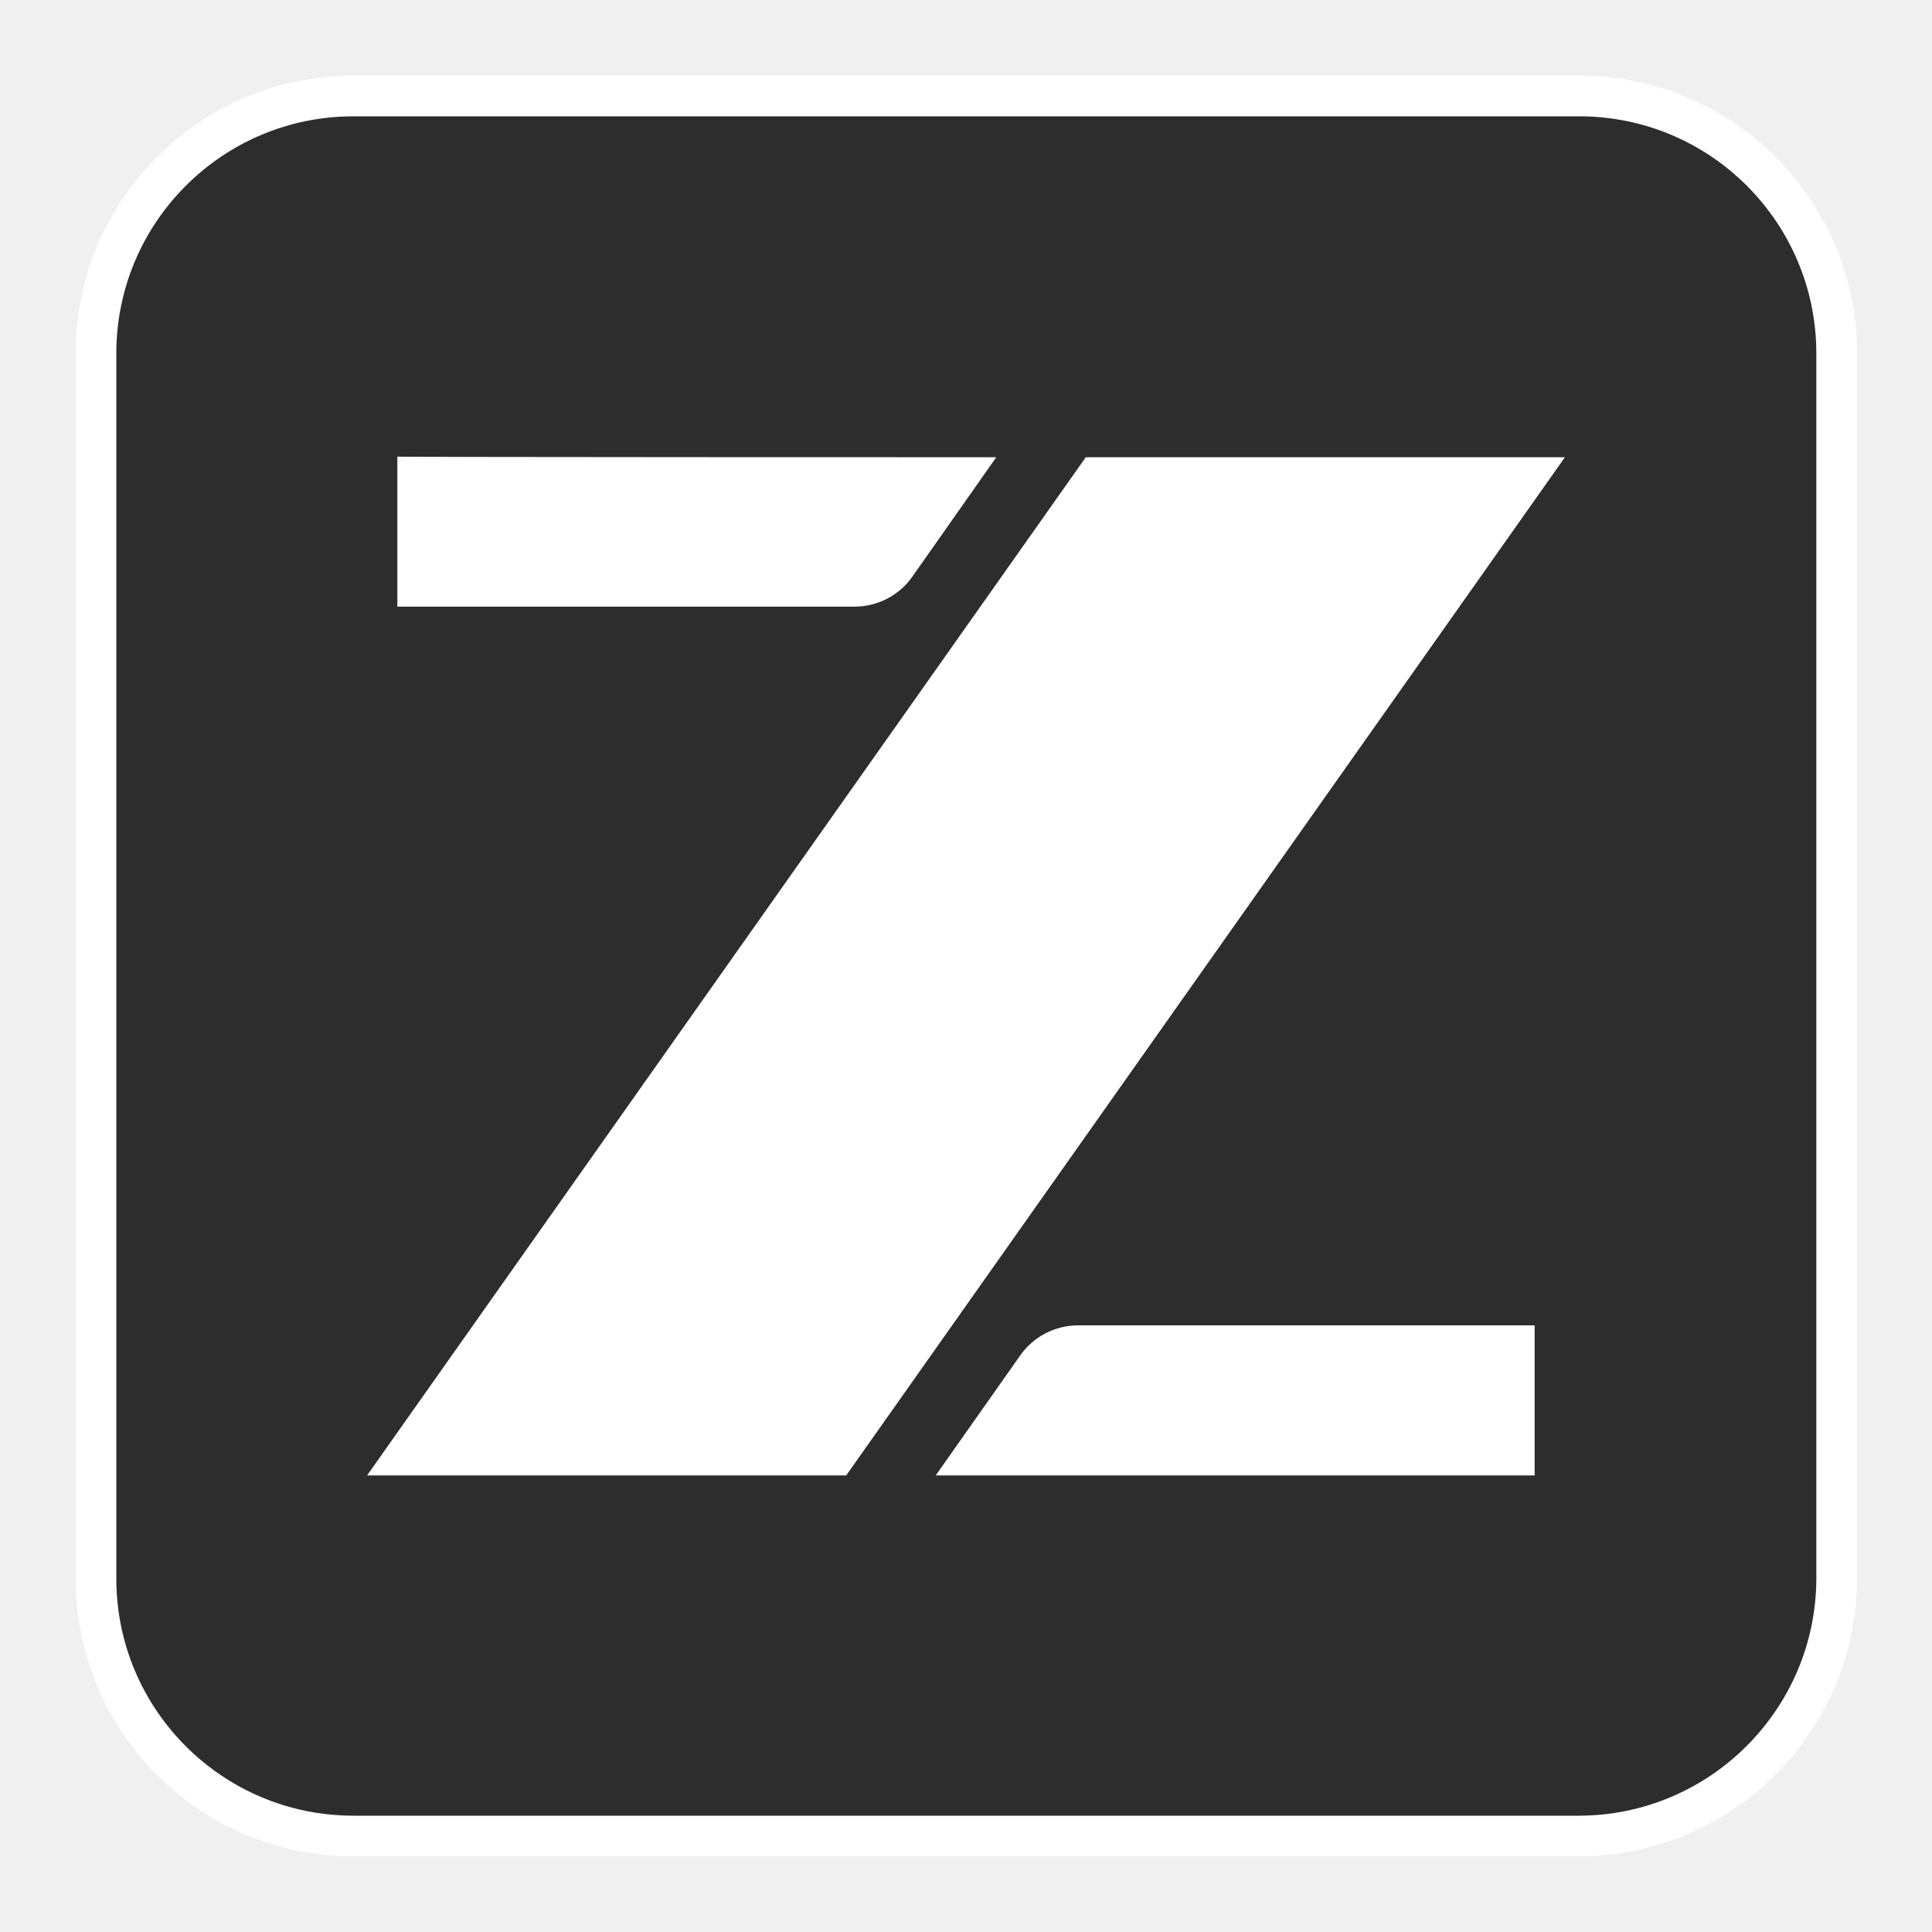
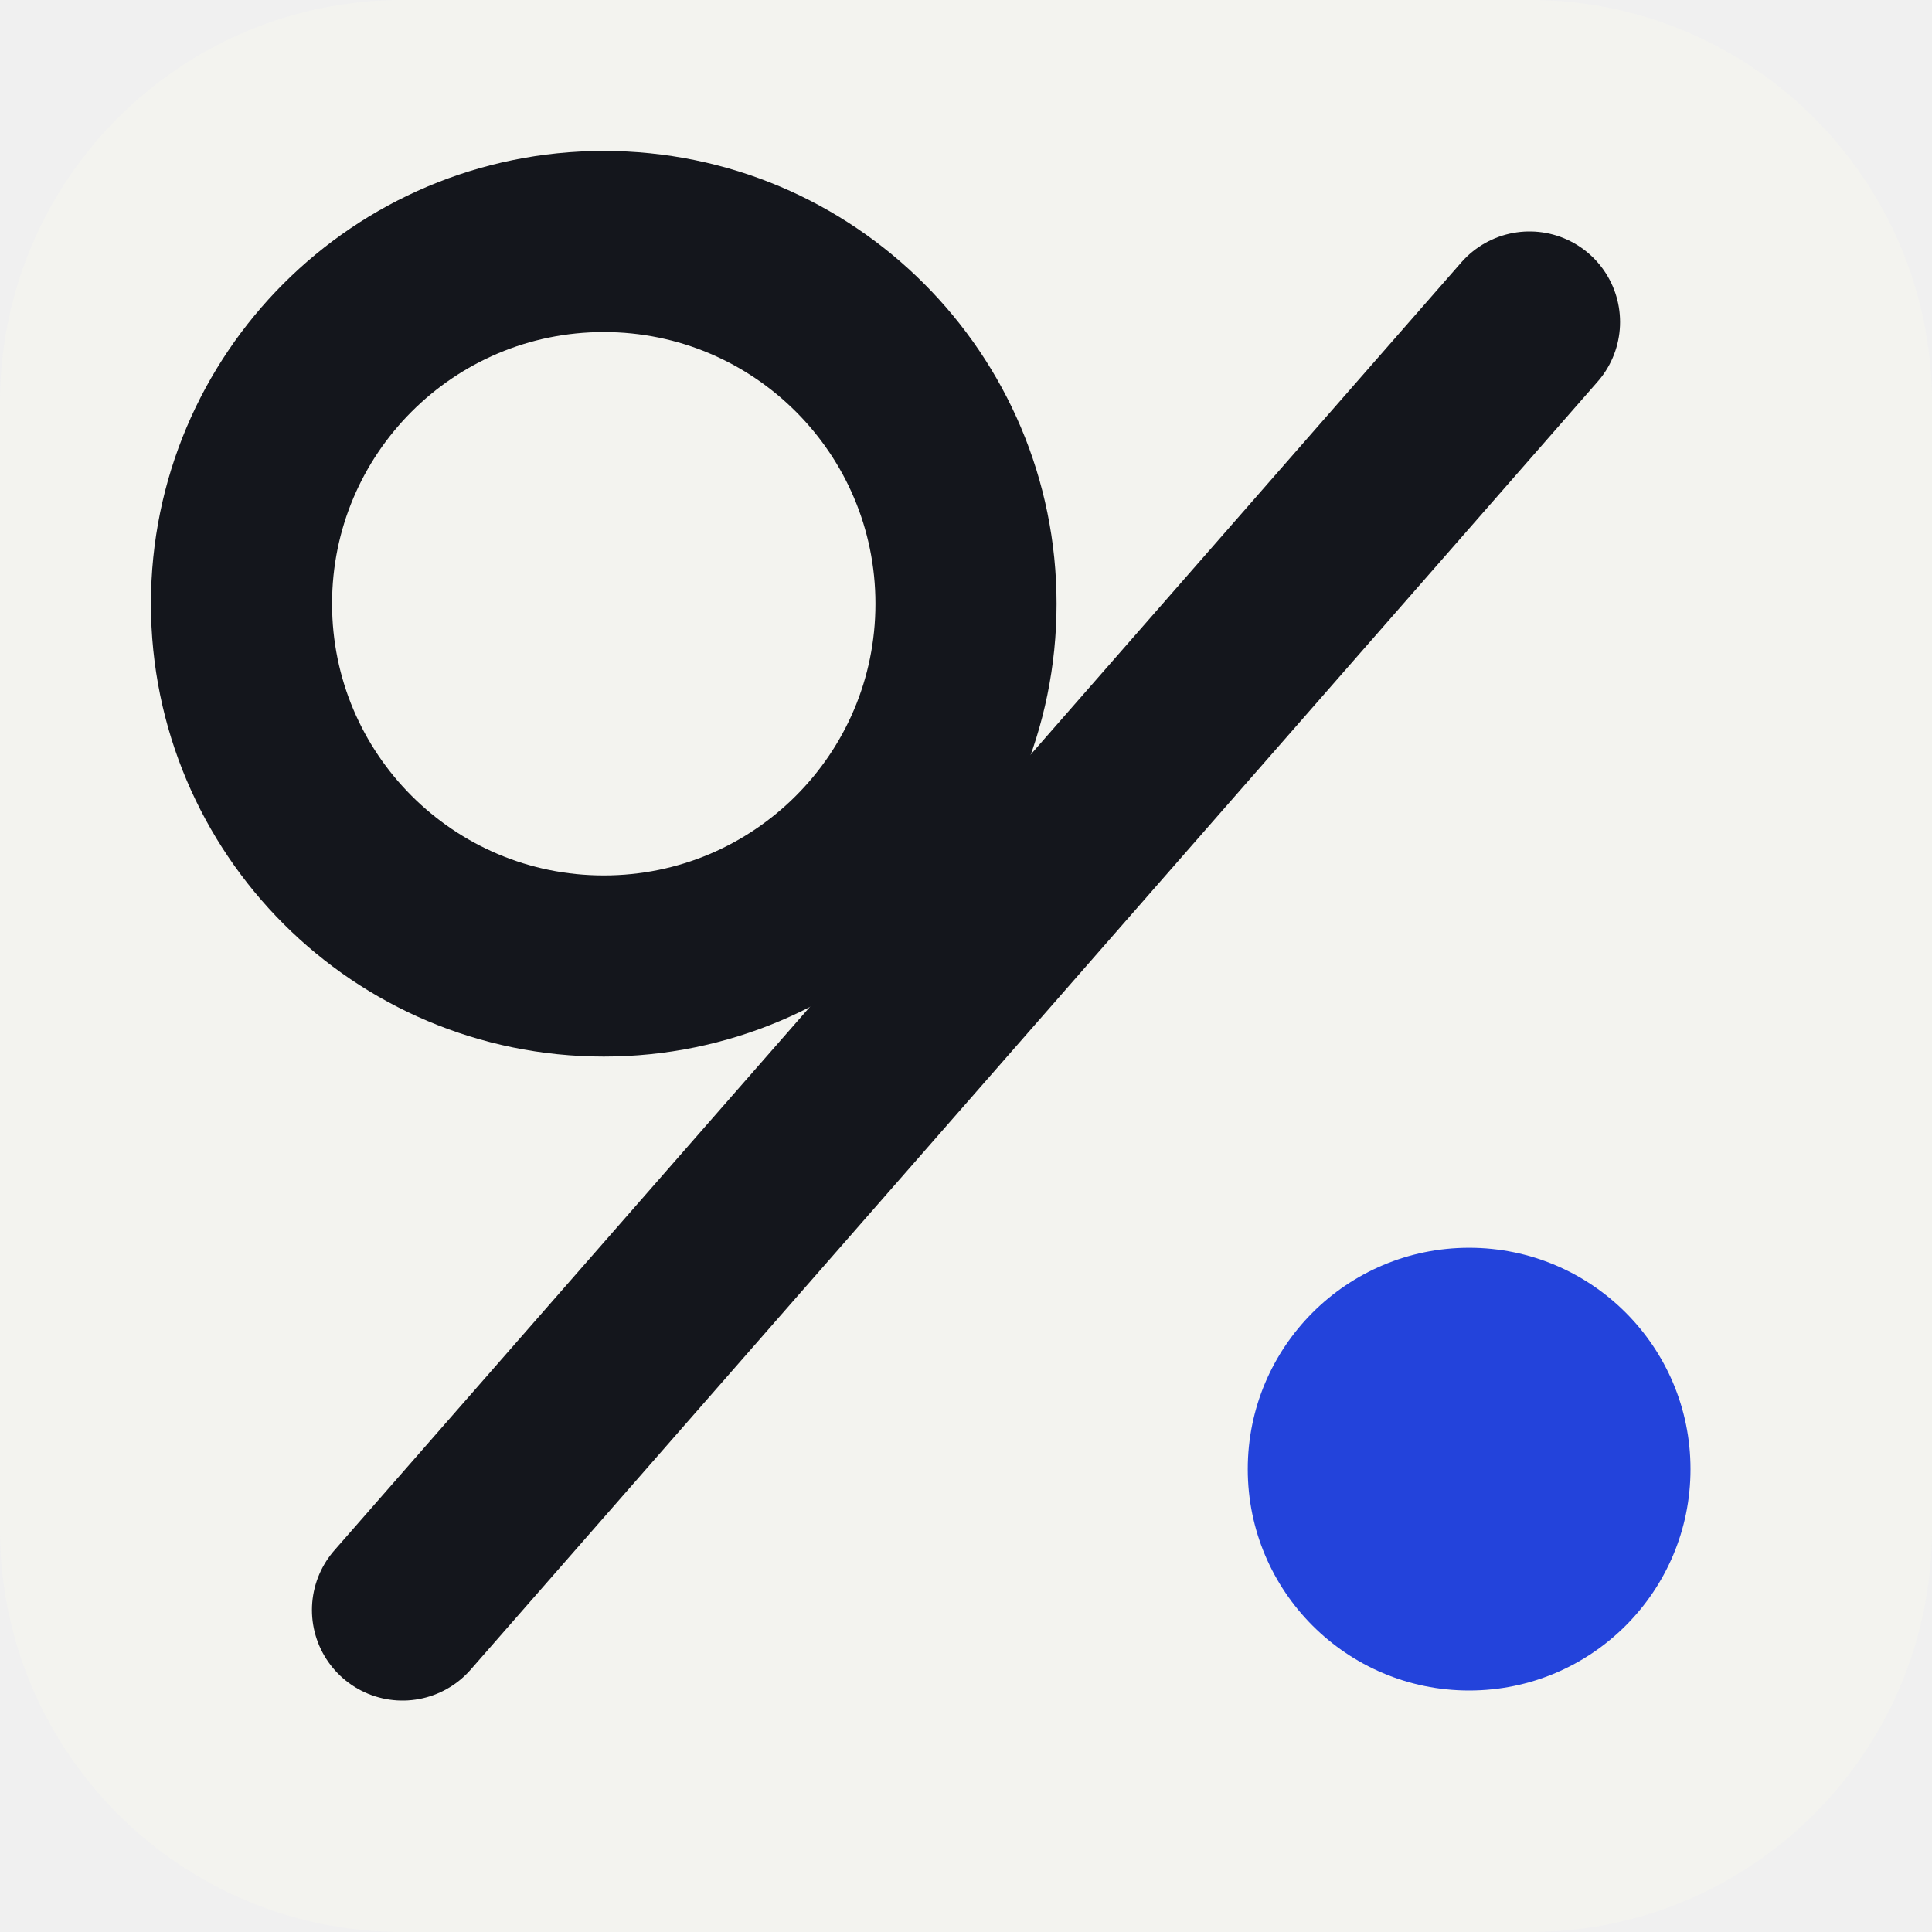
- <svg xmlns="http://www.w3.org/2000/svg" version="1.1" x="0px" y="0px" viewBox="0 0 30 30" style="enable-background:new 0 0 30 30;" xml:space="preserve">
-   <defs>
-     <style type="text/css">
-     .st194{fill:#2D2D2D;stroke:#FFFFFF;stroke-width:0.632;stroke-miterlimit:10;}
-     .st23{fill:#FFFFFF;}
- 
-     .z-breathe {
-       animation: breathe 2.5s ease-in-out infinite;
-     }
- 
-     @keyframes breathe {
-       0%, 100% { opacity: 0.7; }
-       50% { opacity: 1; }
-     }
-   </style>
-   </defs>
-   <g>
-     <path class="st194" d="M24.51,28.51H5.49c-2.21,0-4-1.79-4-4V5.49c0-2.21,1.79-4,4-4h19.03c2.21,0,4,1.79,4,4v19.03     C28.51,26.72,26.72,28.51,24.51,28.51z" />
-     <g class="z-breathe">
-       <path class="st23" d="M15.47,7.1l-1.3,1.85c-0.2,0.29-0.54,0.47-0.9,0.47h-7.1V7.09C6.16,7.1,15.47,7.1,15.47,7.1z" />
-       <polygon class="st23" points="24.3,7.1 13.14,22.91 5.7,22.91 16.86,7.1" />
-       <path class="st23" d="M14.53,22.91l1.31-1.86c0.2-0.29,0.54-0.47,0.9-0.47h7.09v2.33H14.53z" />
-     </g>
-   </g>
+ <svg xmlns="http://www.w3.org/2000/svg" viewBox="0 0 48 48">
+   <rect width="48" height="48" rx="10" fill="#f3f3ef" />
+   <circle cx="15" cy="15" r="9" fill="none" stroke="#14161c" stroke-width="4.5" />
+   <path d="M10 40 L38 8" stroke="#14161c" stroke-width="4.5" stroke-linecap="round" />
+   <circle cx="36.5" cy="36.5" r="5.5" fill="#2343db" />
</svg>
